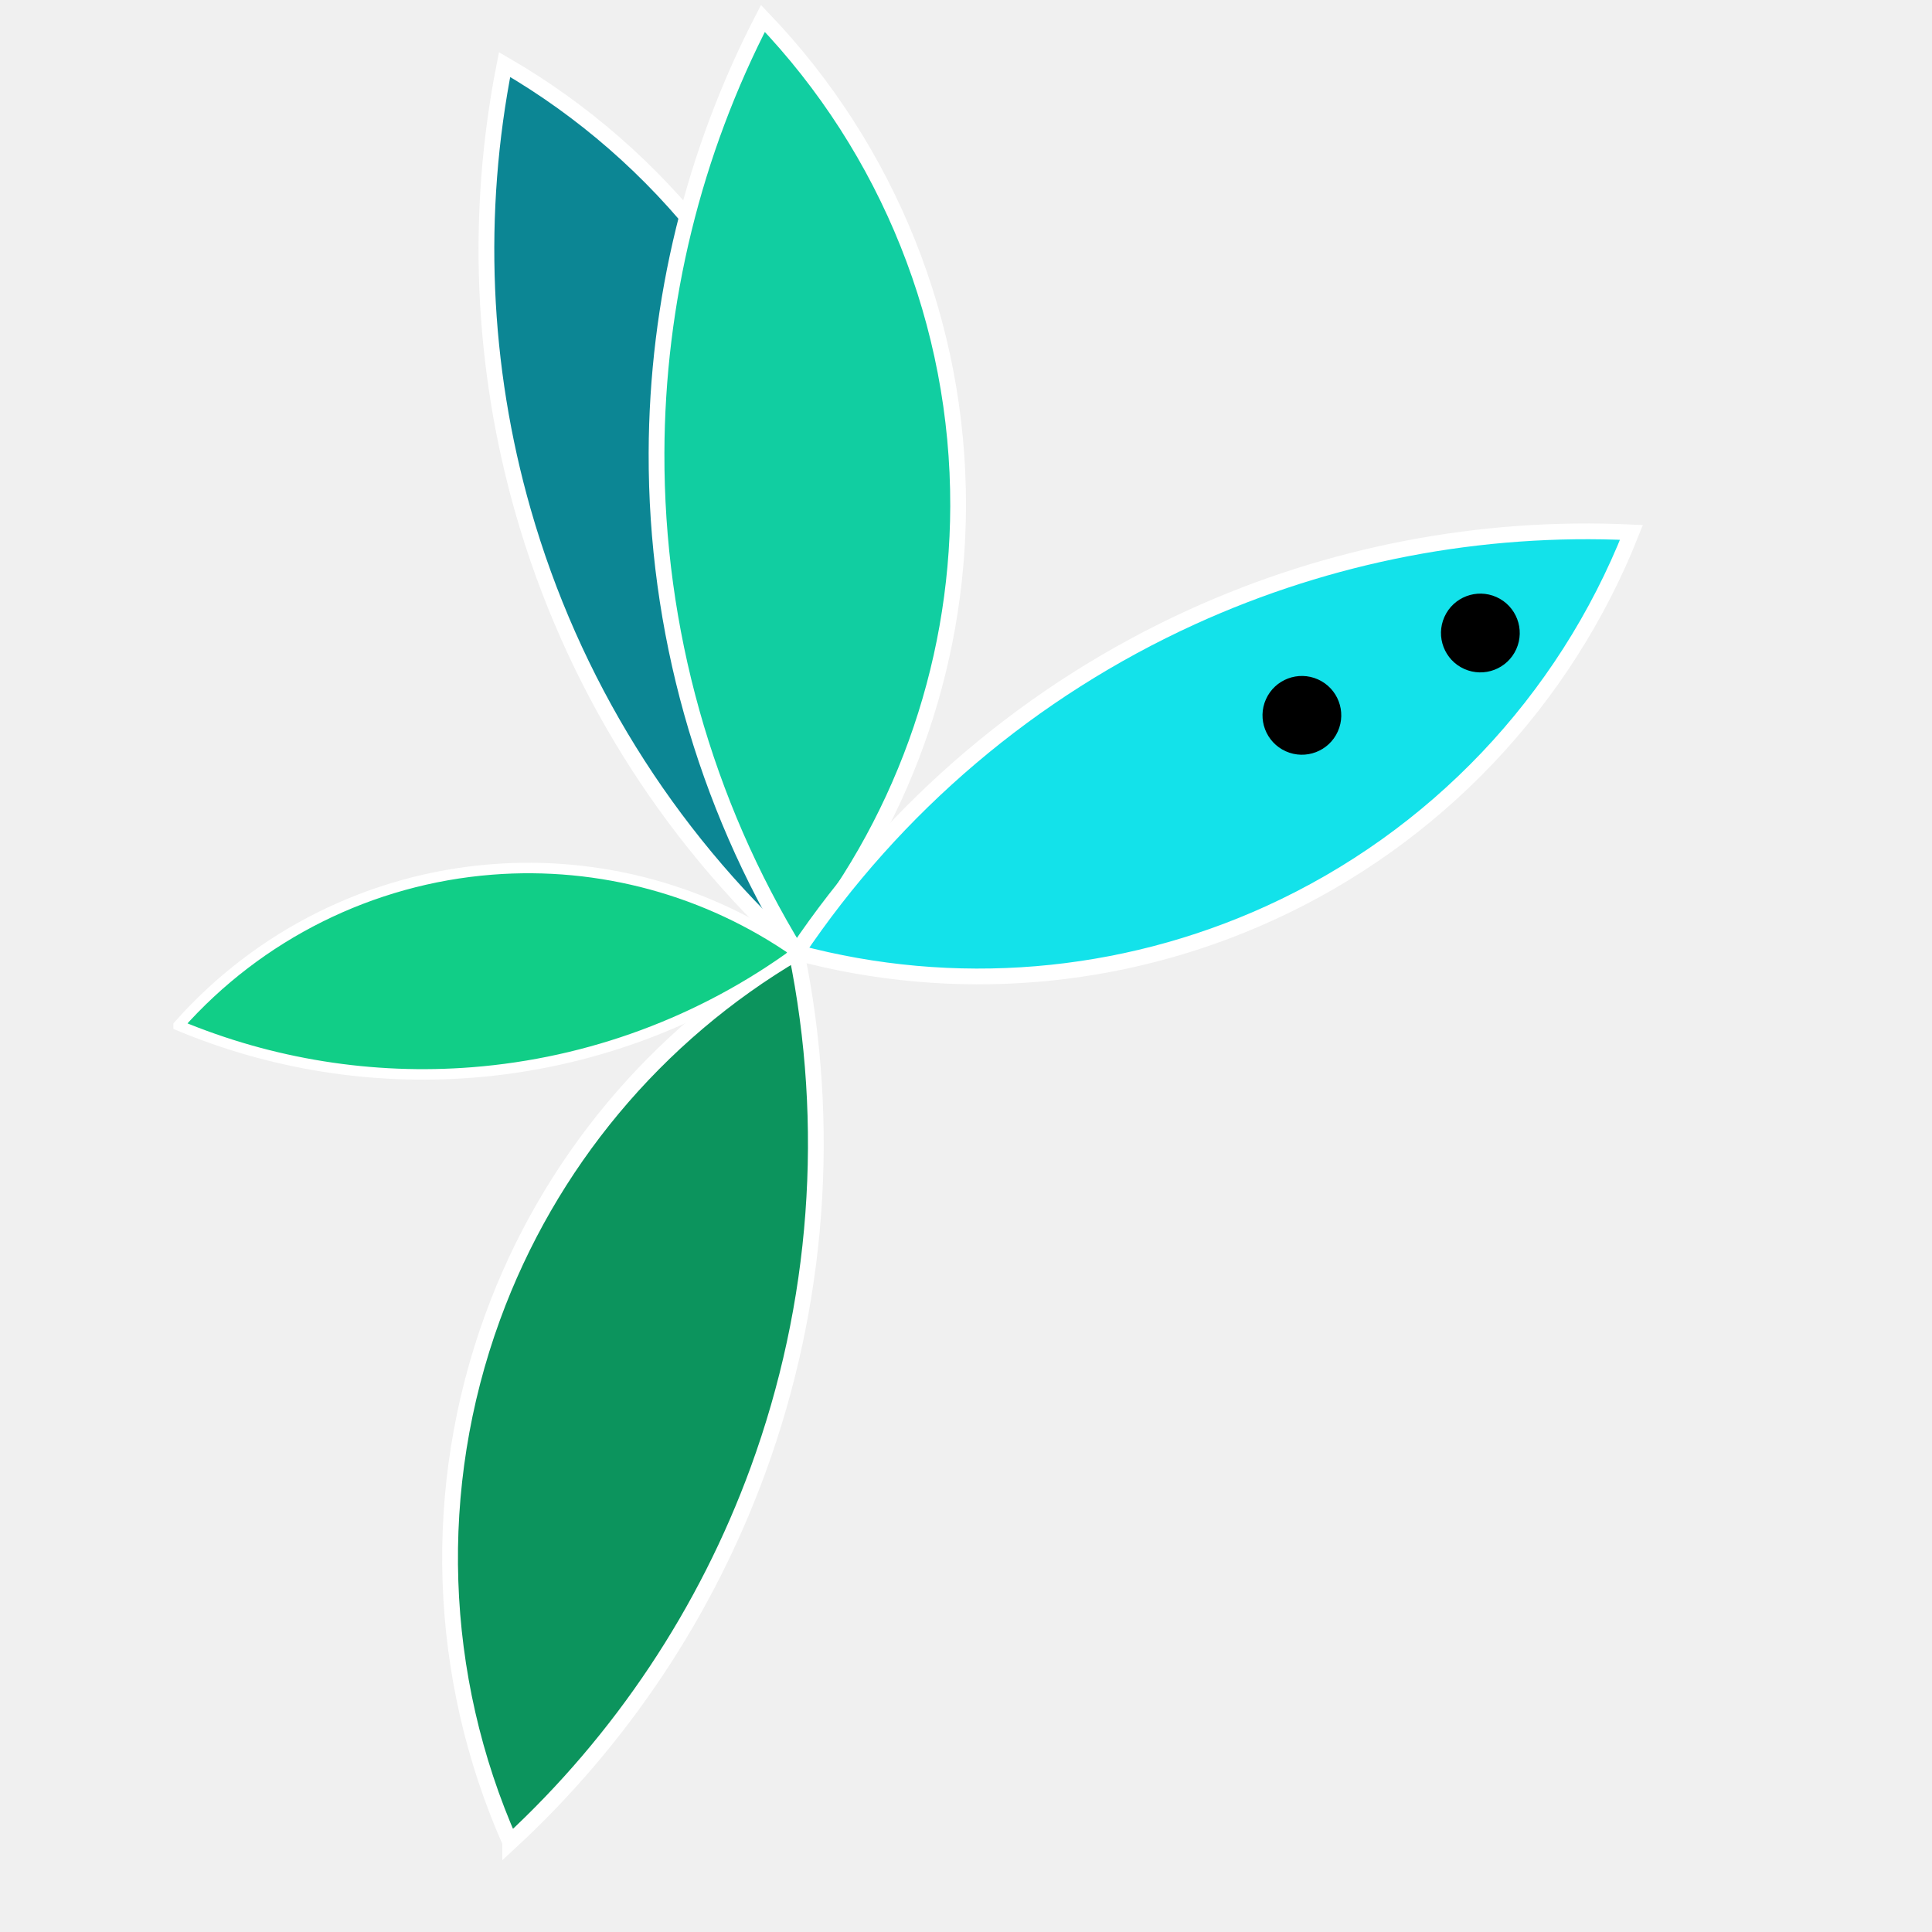
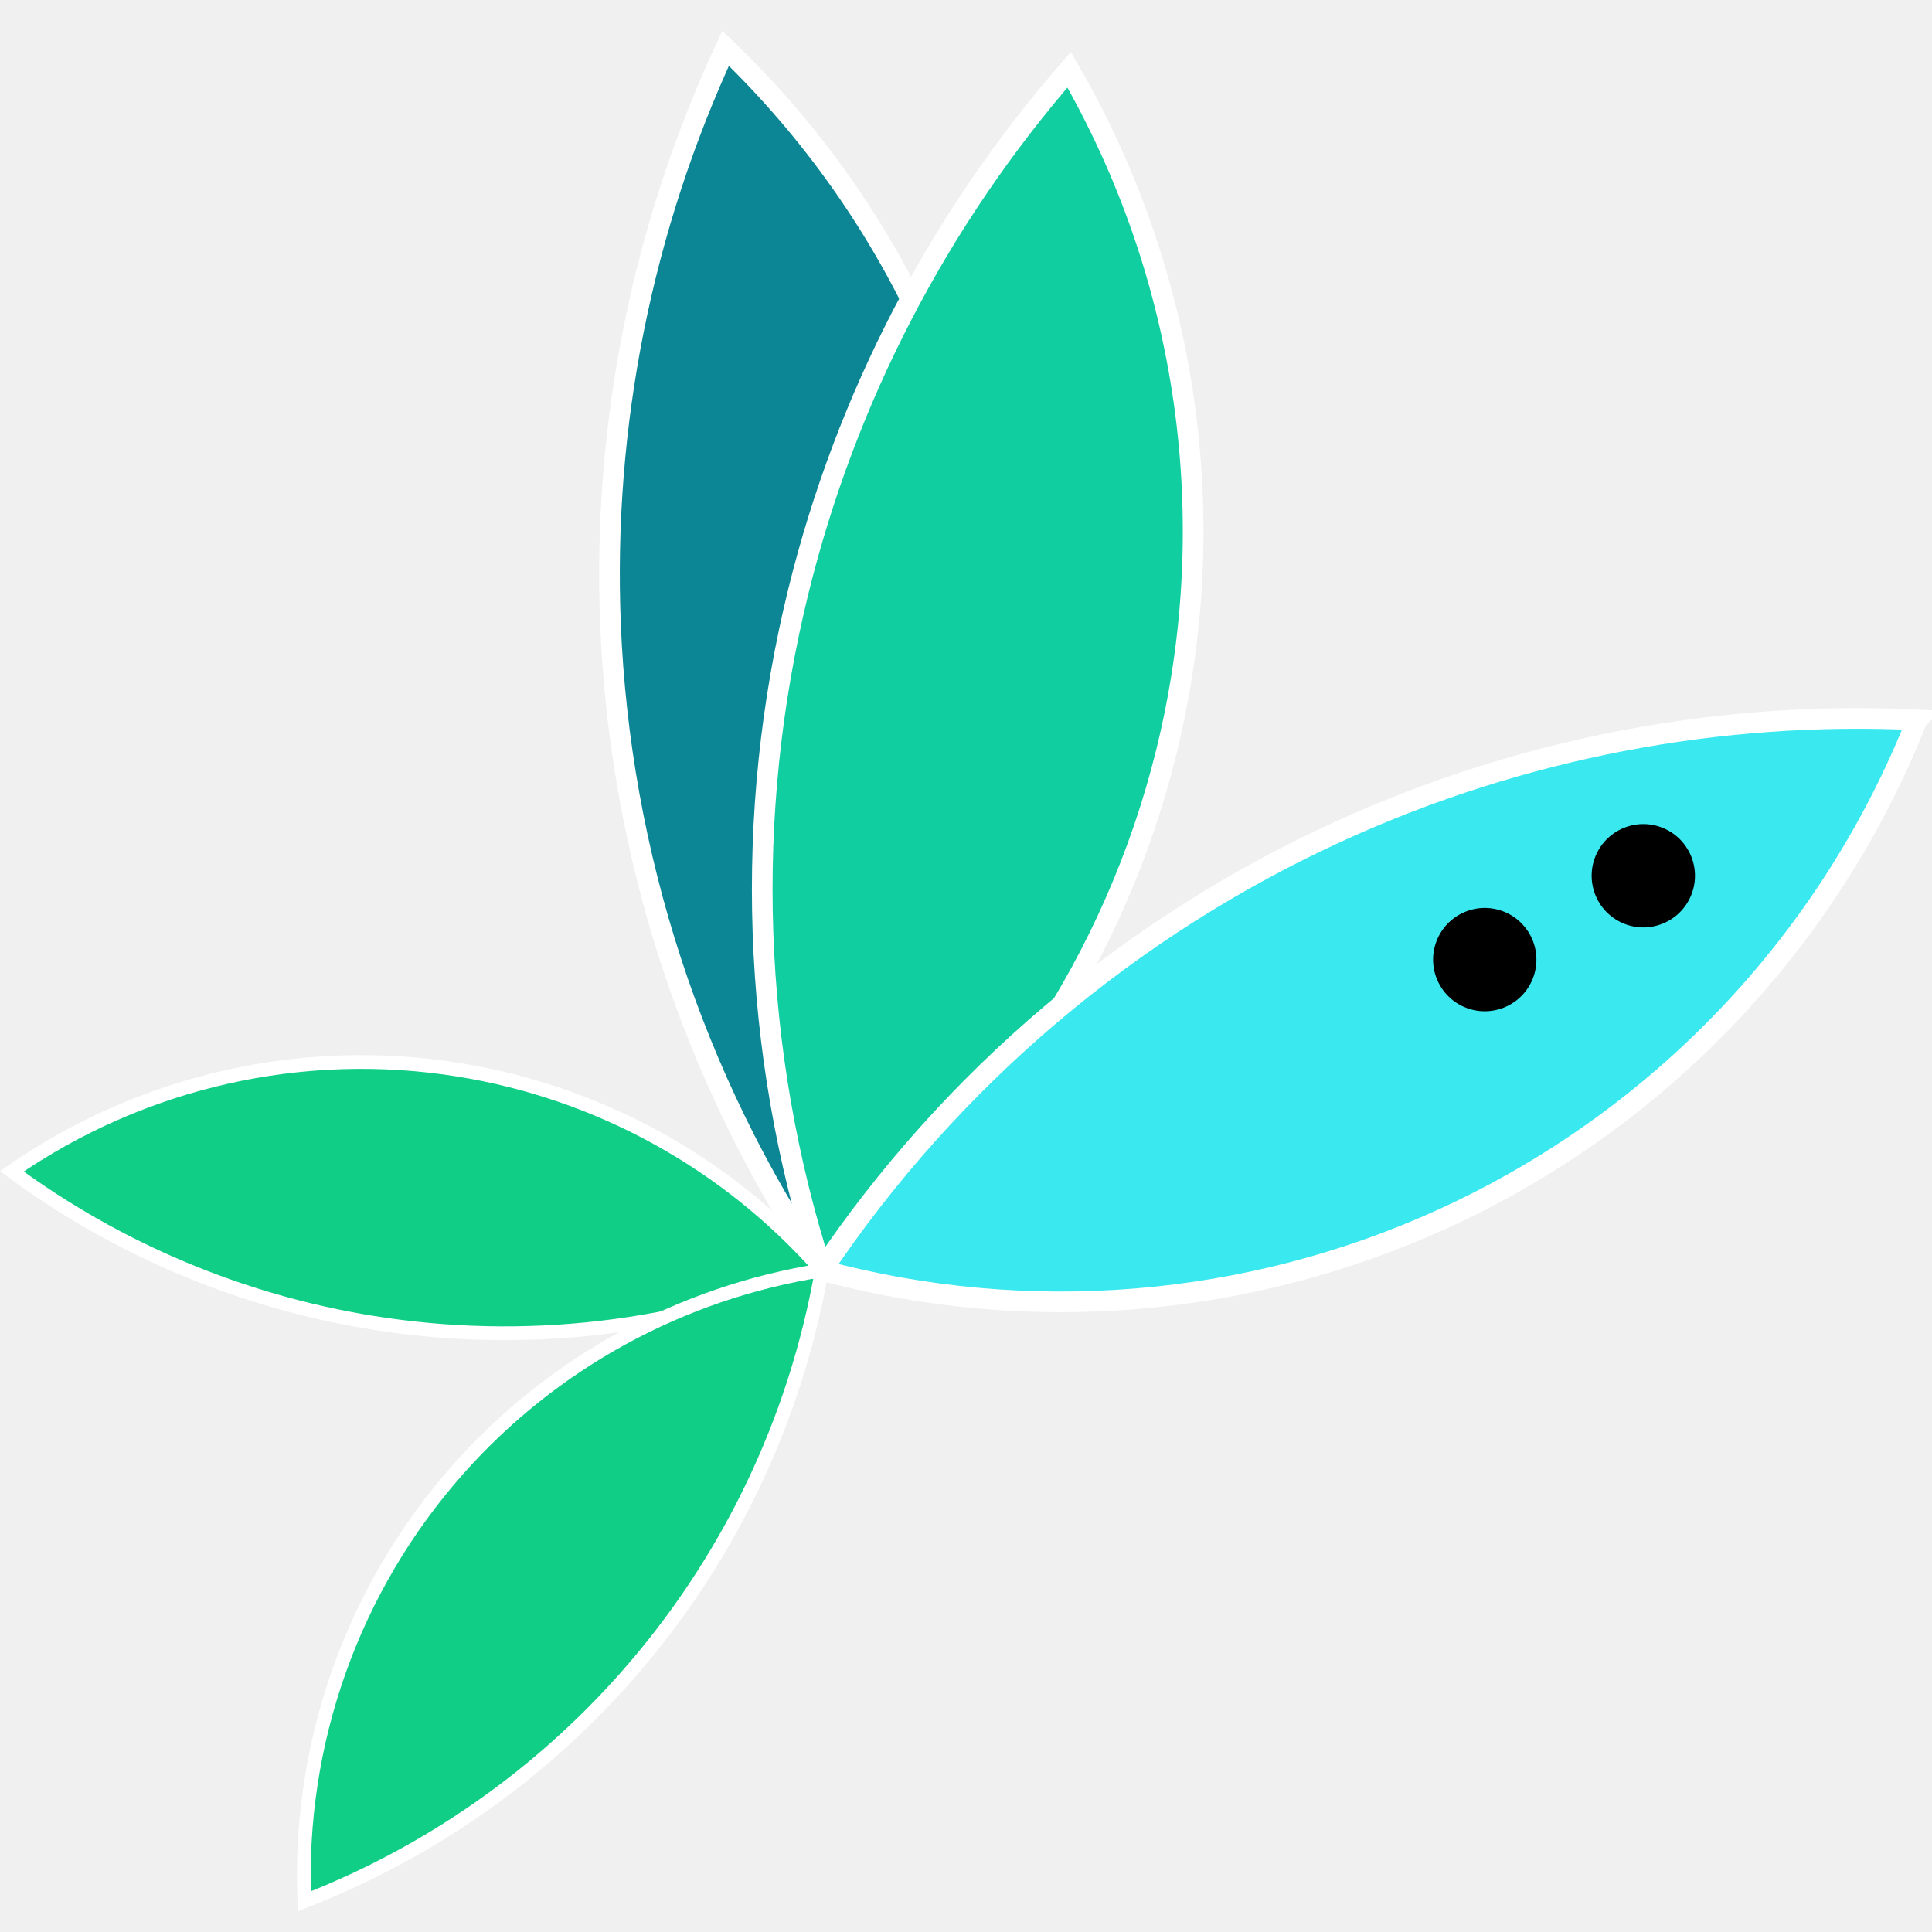
<svg xmlns="http://www.w3.org/2000/svg" width="512" height="512" fill="none" viewBox="0 0 512 512" version="1.1" id="svg7" xml:space="preserve">
  <defs id="defs7">
    <linearGradient id="swatch14">
      <stop style="stop-color:#66003b;stop-opacity:1;" offset="0" id="stop14" />
    </linearGradient>
    <filter style="color-interpolation-filters:sRGB" id="filter11" x="-0.019" y="-0.055" width="1.038" height="1.109">
      <feGaussianBlur in="SourceGraphic" stdDeviation="0.383" result="result3" id="feGaussianBlur9" />
      <feComponentTransfer result="result1" in="result3" id="feComponentTransfer9">
        <feFuncR type="discrete" tableValues="0 0.1 0.2 0.3 0.4 0.5 0.6 0.7 0.8 0.9 1" id="feFuncR9" />
        <feFuncG type="discrete" tableValues="0 0.1 0.2 0.3 0.4 0.5 0.6 0.7 0.8 0.9 1" id="feFuncG9" />
        <feFuncB type="discrete" tableValues="0 0.1 0.2 0.3 0.4 0.5 0.6 0.7 0.8 0.9 1" id="feFuncB9" />
      </feComponentTransfer>
      <feGaussianBlur result="result5" stdDeviation="0.01" id="feGaussianBlur10" />
      <feBlend in2="result5" result="result6" mode="lighten" in="result5" id="feBlend10" />
      <feColorMatrix in="result6" type="luminanceToAlpha" result="result2" id="feColorMatrix10" />
      <feSpecularLighting surfaceScale="5" result="result9" specularExponent="20" in="result2" specularConstant="1" id="feSpecularLighting10">
        <feDistantLight azimuth="180" elevation="90" id="feDistantLight10" />
      </feSpecularLighting>
      <feComposite in2="result6" operator="arithmetic" in="result9" k1="0.4" k3="0.7" result="result3" id="feComposite10" k2="0" k4="0" />
      <feBlend in2="result1" in="result3" mode="normal" result="result8" id="feBlend11" />
      <feComposite in2="SourceGraphic" in="result8" operator="in" result="result7" id="feComposite11" />
    </filter>
  </defs>
-   <path id="path1-4" style="fill:#0c8694;fill-opacity:1;stroke:#ffffff;stroke-width:4.174;stroke-dasharray:none;stroke-opacity:1" d="m 133.72,17.113 a 252.202,252.202 0 0 0 4.926,118.45 252.202,252.202 0 0 0 72.434,116.857 186.108,186.108 0 0 0 8.274,-125.485 186.108,186.108 0 0 0 -85.634,-109.822 z" />
-   <path id="path1-8-8" style="fill:#11cea1;fill-opacity:1;stroke:#ffffff;stroke-width:4.174;stroke-dasharray:none;stroke-opacity:1" d="M 202.183,4.883 A 252.202,252.202 0 0 0 173.987,120.033 252.202,252.202 0 0 0 211.08,252.421 186.108,186.108 0 0 0 253.912,134.182 186.108,186.108 0 0 0 202.183,4.883 Z" />
-   <path id="path1-4-4" style="fill:#0c945d;fill-opacity:1;stroke:#ffffff;stroke-width:4.174;stroke-dasharray:none;stroke-opacity:1" d="m 135.203,488.21 a 252.202,252.202 0 0 0 65.702,-98.681 252.202,252.202 0 0 0 10.176,-137.109 186.108,186.108 0 0 0 -80.515,96.604 186.108,186.108 0 0 0 4.637,139.185 z" />
-   <path id="path1-8-8-6" style="fill:#11ce87;fill-opacity:1;stroke:#ffffff;stroke-width:2.779;stroke-dasharray:none;stroke-opacity:1" d="m 47.333,271.745 a 167.882,167.882 0 0 0 77.926,12.463 167.882,167.882 0 0 0 85.821,-31.788 123.885,123.885 0 0 0 -80.768,-22.006 123.885,123.885 0 0 0 -82.979,41.33 z" />
-   <path id="path1-8-4-0" style="fill:#13e2ea;fill-opacity:1;stroke:#ffffff;stroke-width:4.174;stroke-dasharray:none;stroke-opacity:1" d="M 432.35,141.092 A 252.202,252.202 0 0 0 315.933,163.492 252.202,252.202 0 0 0 211.08,252.421 186.108,186.108 0 0 0 336.408,242.034 186.108,186.108 0 0 0 432.35,141.092 Z" />
-   <circle style="fill:#000000;fill-opacity:1;stroke:none;stroke-width:4.174;stroke-dasharray:none;stroke-opacity:1" id="path2" cx="392.372" cy="31.898" transform="rotate(24.13989)" r="10.436" />
-   <circle style="fill:#000000;fill-opacity:1;stroke:none;stroke-width:4.174;stroke-dasharray:none;stroke-opacity:1" id="path2-2" cx="426.609" cy="-7.359" transform="rotate(24.13989)" r="10.436" />
+   <path id="path1-4" style="fill:#0c8694;fill-opacity:1;stroke:#ffffff;stroke-width:5.475;stroke-dasharray:none;stroke-opacity:1" d="M 192.289,12.793 A 330.767,330.767 0 0 0 161.779,165.253 330.767,330.767 0 0 0 217.783,336.651 244.083,244.083 0 0 0 267.297,179.325 244.083,244.083 0 0 0 192.289,12.793 Z" />
+   <path id="path1-8-8" style="fill:#11cea1;fill-opacity:1;stroke:#ffffff;stroke-width:5.475;stroke-dasharray:none;stroke-opacity:1" d="M 283.325,18.472 A 330.767,330.767 0 0 0 211.634,156.441 330.767,330.767 0 0 0 217.783,336.651 244.083,244.083 0 0 0 309.081,199.291 244.083,244.083 0 0 0 283.325,18.472 Z" />
+   <path id="path1-8-8-6" style="fill:#11ce87;fill-opacity:1;stroke:#ffffff;stroke-width:3.644;stroke-dasharray:none;stroke-opacity:1" d="M 3.133,310.419 A 220.179,220.179 0 0 0 98.556,350.501 220.179,220.179 0 0 0 217.783,336.651 162.477,162.477 0 0 0 121.701,283.526 162.477,162.477 0 0 0 3.133,310.419 Z" />
+   <path id="path1-8-8-6-0" style="fill:#11ce87;fill-opacity:1;stroke:#ffffff;stroke-width:3.644;stroke-dasharray:none;stroke-opacity:1" d="M 80.651,503.856 A 220.179,220.179 0 0 0 165.612,444.749 220.179,220.179 0 0 0 217.783,336.651 162.477,162.477 0 0 0 121.455,389.328 162.477,162.477 0 0 0 80.651,503.856 Z" />
+   <path id="path1-8-4-0" style="fill:#3ae8ef;fill-opacity:1;stroke:#ffffff;stroke-width:5.475;stroke-dasharray:none;stroke-opacity:1" d="M 508.046,190.77 A 330.767,330.767 0 0 0 355.35,220.08 330.767,330.767 0 0 0 217.783,336.651 244.083,244.083 0 0 0 382.159,323.102 244.083,244.083 0 0 0 508.046,190.77 Z" />
+   <circle style="fill:#000000;fill-opacity:1;stroke:none;stroke-width:5.475;stroke-dasharray:none;stroke-opacity:1" id="path2" cx="463.099" cy="70.944" transform="rotate(24.16529)" r="13.687" />
+   <circle style="fill:#000000;fill-opacity:1;stroke:none;stroke-width:5.475;stroke-dasharray:none;stroke-opacity:1" id="path2-2" cx="492.341" cy="33.467" transform="rotate(24.16529)" r="13.687" />
</svg>
